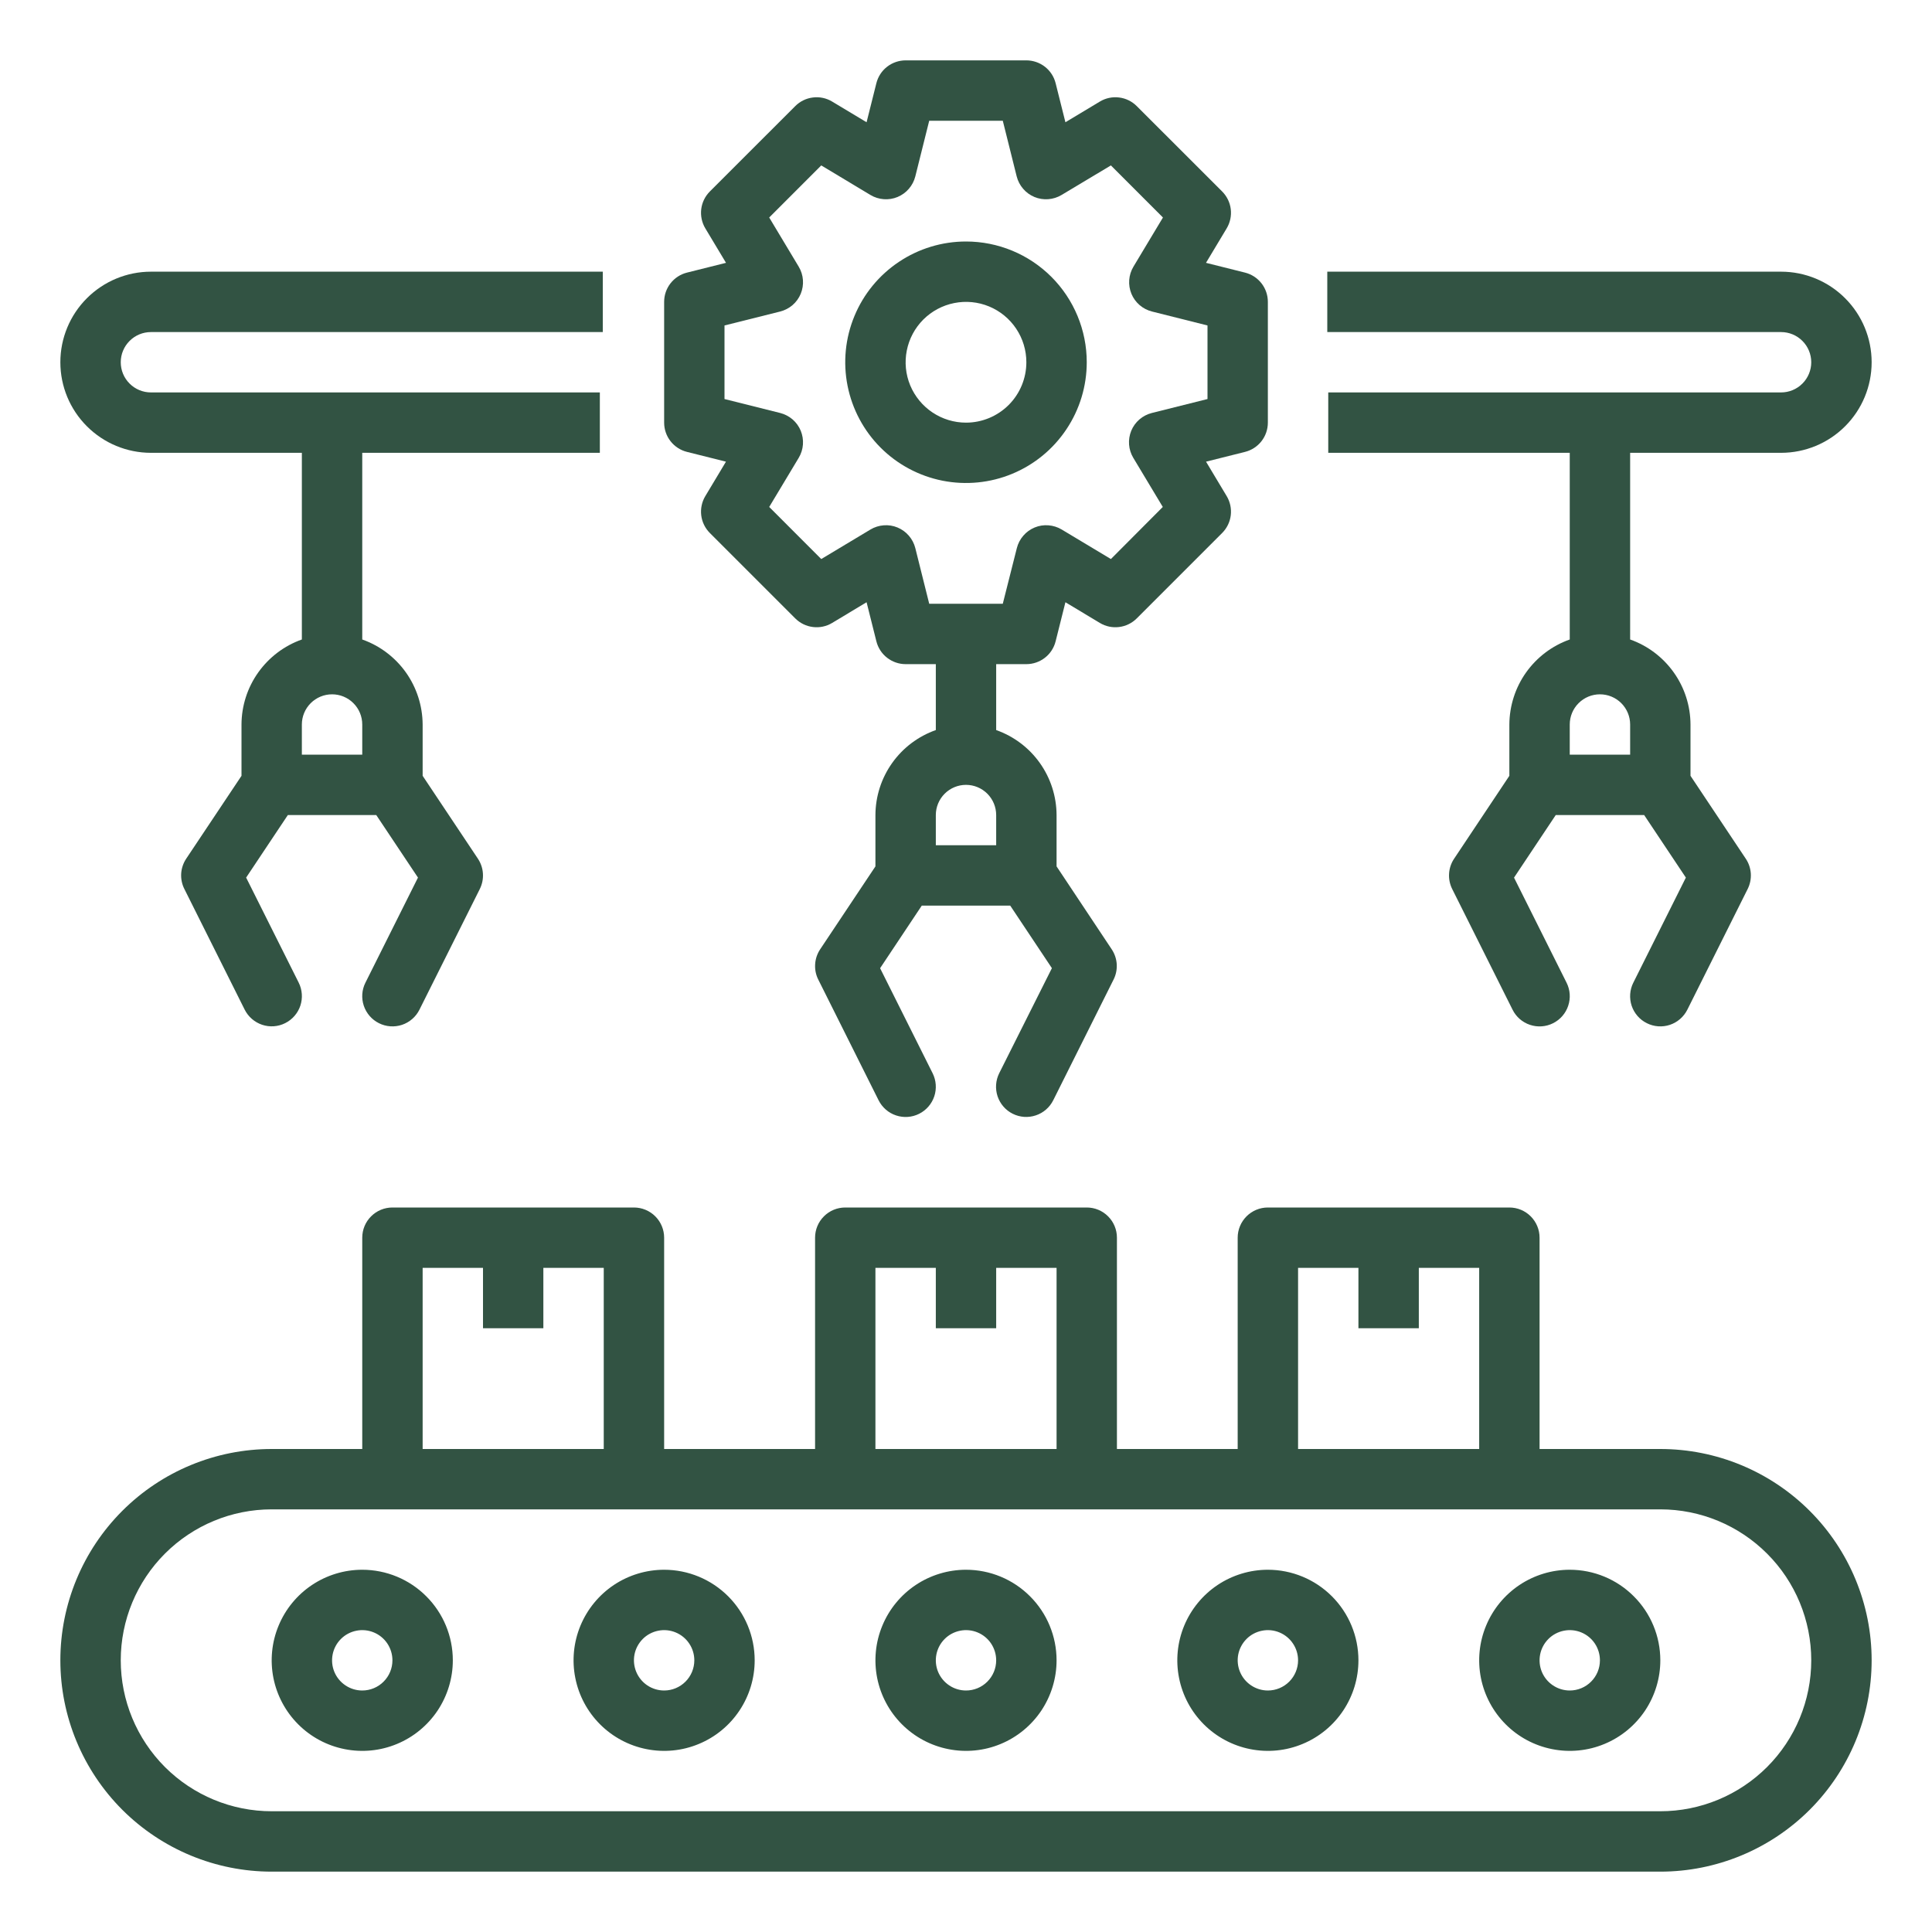
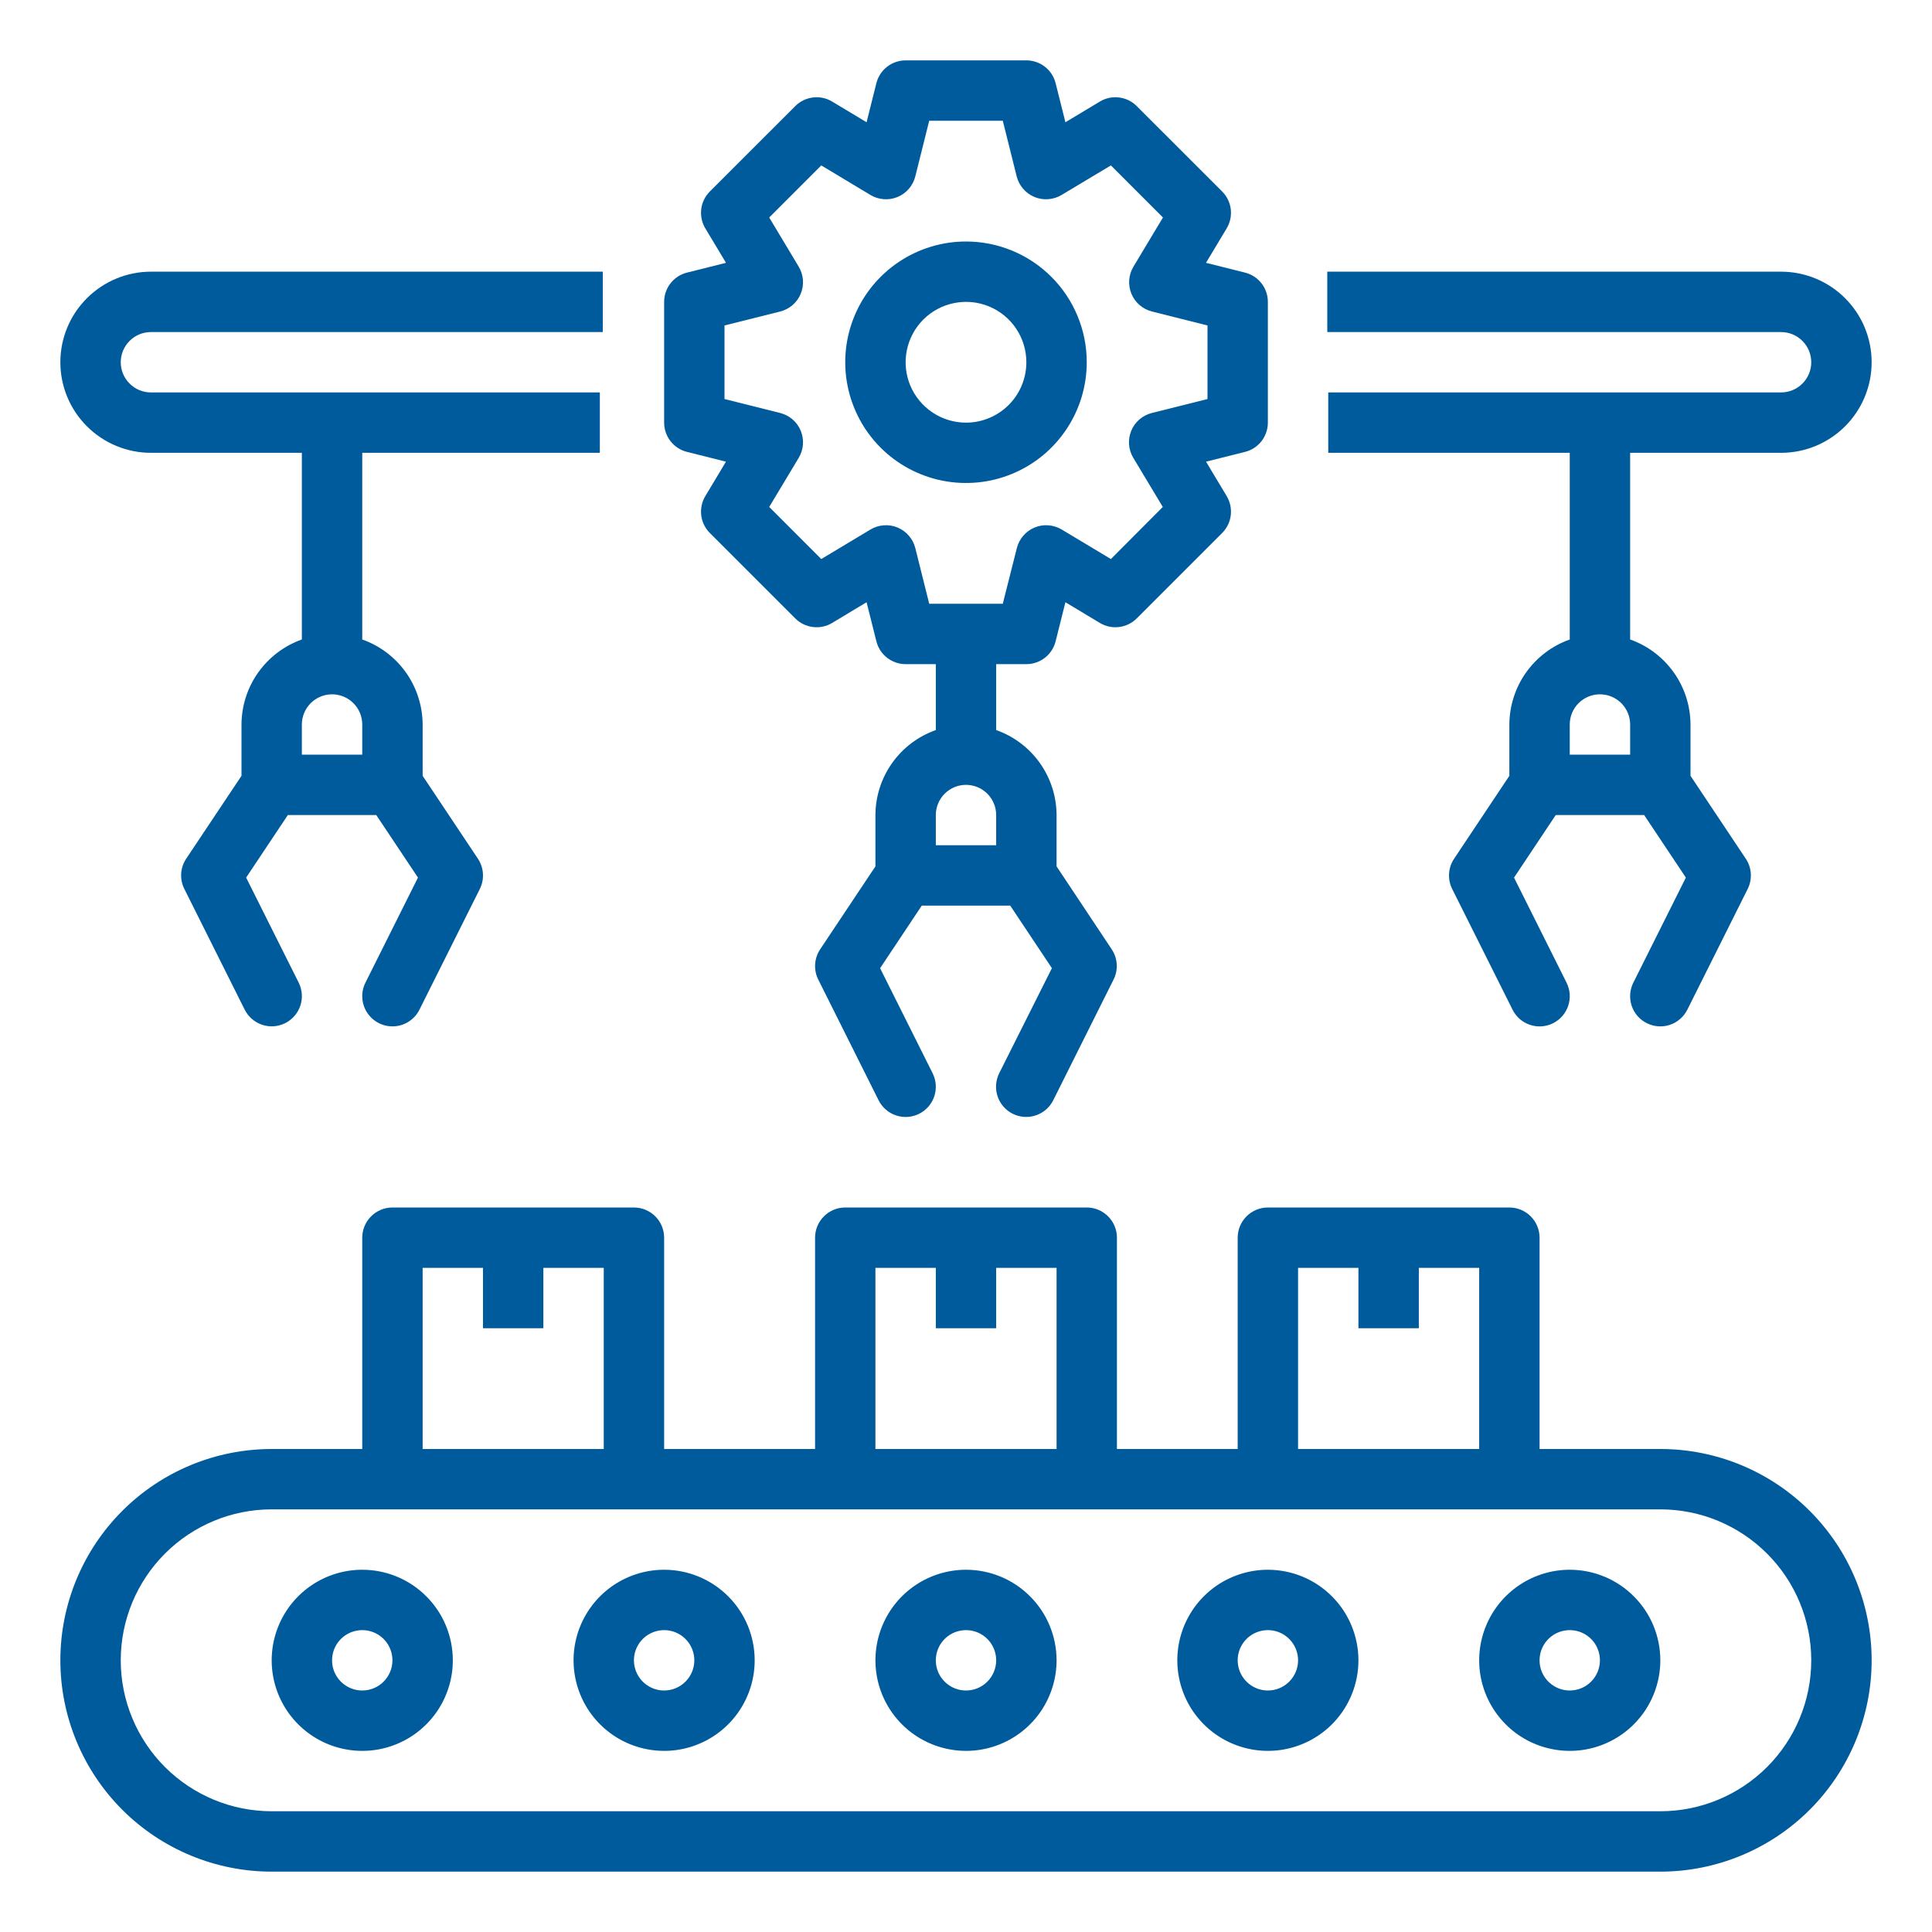
<svg xmlns="http://www.w3.org/2000/svg" width="50" height="50" viewBox="0 0 50 50" fill="none">
-   <path d="M42.969 37.5H39.844V32.031C39.844 31.824 39.761 31.625 39.615 31.479C39.468 31.332 39.27 31.25 39.062 31.25H32.812C32.605 31.25 32.407 31.332 32.26 31.479C32.114 31.625 32.031 31.824 32.031 32.031V37.5H28.906V32.031C28.906 31.824 28.824 31.625 28.677 31.479C28.531 31.332 28.332 31.25 28.125 31.25H21.875C21.668 31.25 21.469 31.332 21.323 31.479C21.176 31.625 21.094 31.824 21.094 32.031V37.5H17.188V32.031C17.188 31.824 17.105 31.625 16.959 31.479C16.812 31.332 16.613 31.25 16.406 31.25H10.156C9.949 31.25 9.75 31.332 9.604 31.479C9.457 31.625 9.375 31.824 9.375 32.031V37.5H7.031C5.581 37.5 4.19 38.076 3.164 39.102C2.139 40.127 1.562 41.518 1.562 42.969C1.562 44.419 2.139 45.81 3.164 46.836C4.19 47.861 5.581 48.438 7.031 48.438H42.969C44.419 48.438 45.81 47.861 46.836 46.836C47.861 45.81 48.438 44.419 48.438 42.969C48.438 41.518 47.861 40.127 46.836 39.102C45.81 38.076 44.419 37.5 42.969 37.5ZM33.594 32.812H35.156V34.375H36.719V32.812H38.281V37.5H33.594V32.812ZM22.656 32.812H24.219V34.375H25.781V32.812H27.344V37.5H22.656V32.812ZM10.938 32.812H12.5V34.375H14.062V32.812H15.625V37.5H10.938V32.812ZM42.969 46.875H7.031C5.995 46.875 5.002 46.463 4.269 45.731C3.537 44.998 3.125 44.005 3.125 42.969C3.125 41.933 3.537 40.939 4.269 40.207C5.002 39.474 5.995 39.062 7.031 39.062H42.969C44.005 39.062 44.998 39.474 45.731 40.207C46.464 40.939 46.875 41.933 46.875 42.969C46.875 44.005 46.464 44.998 45.731 45.731C44.998 46.463 44.005 46.875 42.969 46.875Z" fill="#325343" />
-   <path d="M9.375 40.625C8.911 40.625 8.458 40.763 8.073 41.02C7.687 41.278 7.387 41.644 7.21 42.072C7.032 42.5 6.986 42.971 7.076 43.426C7.167 43.881 7.39 44.298 7.718 44.626C8.046 44.954 8.463 45.177 8.918 45.267C9.372 45.358 9.844 45.312 10.272 45.134C10.7 44.957 11.066 44.656 11.324 44.271C11.581 43.885 11.719 43.432 11.719 42.969C11.719 42.347 11.472 41.751 11.032 41.312C10.593 40.872 9.997 40.625 9.375 40.625ZM9.375 43.75C9.22 43.75 9.069 43.704 8.941 43.618C8.812 43.532 8.712 43.41 8.653 43.268C8.594 43.125 8.579 42.968 8.609 42.816C8.639 42.665 8.713 42.526 8.823 42.416C8.932 42.307 9.071 42.233 9.223 42.203C9.374 42.172 9.531 42.188 9.674 42.247C9.817 42.306 9.939 42.406 10.025 42.535C10.11 42.663 10.156 42.814 10.156 42.969C10.156 43.176 10.074 43.375 9.927 43.521C9.781 43.668 9.582 43.75 9.375 43.75Z" fill="#325343" />
-   <path d="M17.188 40.625C16.724 40.625 16.271 40.763 15.885 41.02C15.5 41.278 15.2 41.644 15.022 42.072C14.845 42.5 14.798 42.971 14.889 43.426C14.979 43.881 15.202 44.298 15.53 44.626C15.858 44.954 16.276 45.177 16.73 45.267C17.185 45.358 17.656 45.312 18.084 45.134C18.513 44.957 18.879 44.656 19.136 44.271C19.394 43.885 19.531 43.432 19.531 42.969C19.531 42.347 19.284 41.751 18.845 41.312C18.405 40.872 17.809 40.625 17.188 40.625ZM17.188 43.75C17.033 43.75 16.882 43.704 16.753 43.618C16.625 43.532 16.525 43.41 16.466 43.268C16.407 43.125 16.391 42.968 16.421 42.816C16.451 42.665 16.526 42.526 16.635 42.416C16.744 42.307 16.884 42.233 17.035 42.203C17.187 42.172 17.344 42.188 17.486 42.247C17.629 42.306 17.751 42.406 17.837 42.535C17.923 42.663 17.969 42.814 17.969 42.969C17.969 43.176 17.886 43.375 17.74 43.521C17.593 43.668 17.395 43.75 17.188 43.75Z" fill="#325343" />
-   <path d="M25 40.625C24.537 40.625 24.083 40.763 23.698 41.02C23.312 41.278 23.012 41.644 22.835 42.072C22.657 42.5 22.611 42.971 22.701 43.426C22.792 43.881 23.015 44.298 23.343 44.626C23.671 44.954 24.088 45.177 24.543 45.267C24.997 45.358 25.469 45.312 25.897 45.134C26.325 44.957 26.691 44.656 26.949 44.271C27.206 43.885 27.344 43.432 27.344 42.969C27.344 42.347 27.097 41.751 26.657 41.312C26.218 40.872 25.622 40.625 25 40.625ZM25 43.75C24.846 43.75 24.694 43.704 24.566 43.618C24.438 43.532 24.337 43.41 24.278 43.268C24.219 43.125 24.204 42.968 24.234 42.816C24.264 42.665 24.338 42.526 24.448 42.416C24.557 42.307 24.696 42.233 24.848 42.203C24.999 42.172 25.156 42.188 25.299 42.247C25.442 42.306 25.564 42.406 25.65 42.535C25.735 42.663 25.781 42.814 25.781 42.969C25.781 43.176 25.699 43.375 25.552 43.521C25.406 43.668 25.207 43.75 25 43.75Z" fill="#325343" />
-   <path d="M32.812 40.625C32.349 40.625 31.896 40.763 31.51 41.02C31.125 41.278 30.825 41.644 30.647 42.072C30.47 42.5 30.423 42.971 30.514 43.426C30.604 43.881 30.827 44.298 31.155 44.626C31.483 44.954 31.901 45.177 32.355 45.267C32.81 45.358 33.281 45.312 33.709 45.134C34.138 44.957 34.504 44.656 34.761 44.271C35.019 43.885 35.156 43.432 35.156 42.969C35.156 42.347 34.909 41.751 34.47 41.312C34.03 40.872 33.434 40.625 32.812 40.625ZM32.812 43.75C32.658 43.75 32.507 43.704 32.379 43.618C32.25 43.532 32.15 43.41 32.091 43.268C32.032 43.125 32.016 42.968 32.046 42.816C32.076 42.665 32.151 42.526 32.26 42.416C32.369 42.307 32.508 42.233 32.66 42.203C32.812 42.172 32.969 42.188 33.111 42.247C33.254 42.306 33.376 42.406 33.462 42.535C33.548 42.663 33.594 42.814 33.594 42.969C33.594 43.176 33.511 43.375 33.365 43.521C33.218 43.668 33.02 43.75 32.812 43.75Z" fill="#325343" />
-   <path d="M40.625 40.625C40.161 40.625 39.708 40.763 39.323 41.02C38.938 41.278 38.637 41.644 38.46 42.072C38.282 42.5 38.236 42.971 38.326 43.426C38.417 43.881 38.64 44.298 38.968 44.626C39.295 44.954 39.713 45.177 40.168 45.267C40.622 45.358 41.094 45.312 41.522 45.134C41.95 44.957 42.316 44.656 42.574 44.271C42.831 43.885 42.969 43.432 42.969 42.969C42.969 42.347 42.722 41.751 42.282 41.312C41.843 40.872 41.247 40.625 40.625 40.625ZM40.625 43.75C40.471 43.75 40.319 43.704 40.191 43.618C40.062 43.532 39.962 43.41 39.903 43.268C39.844 43.125 39.829 42.968 39.859 42.816C39.889 42.665 39.963 42.526 40.073 42.416C40.182 42.307 40.321 42.233 40.473 42.203C40.624 42.172 40.781 42.188 40.924 42.247C41.067 42.306 41.189 42.406 41.275 42.535C41.36 42.663 41.406 42.814 41.406 42.969C41.406 43.176 41.324 43.375 41.177 43.521C41.031 43.668 40.832 43.75 40.625 43.75Z" fill="#325343" />
-   <path d="M32.812 10.938V7.812C32.812 7.638 32.754 7.469 32.647 7.332C32.54 7.195 32.39 7.097 32.221 7.055L31.211 6.802L31.747 5.909C31.836 5.76 31.873 5.585 31.852 5.412C31.831 5.239 31.752 5.079 31.629 4.955L29.419 2.746C29.296 2.623 29.136 2.544 28.962 2.523C28.79 2.501 28.614 2.538 28.465 2.628L27.573 3.164L27.32 2.155C27.278 1.986 27.181 1.835 27.043 1.728C26.906 1.621 26.737 1.563 26.562 1.562H23.438C23.263 1.563 23.094 1.621 22.957 1.728C22.819 1.835 22.722 1.986 22.68 2.155L22.427 3.164L21.535 2.628C21.386 2.538 21.21 2.501 21.038 2.523C20.864 2.544 20.704 2.623 20.581 2.746L18.371 4.955C18.248 5.079 18.169 5.239 18.148 5.412C18.127 5.585 18.164 5.76 18.253 5.909L18.789 6.802L17.779 7.055C17.61 7.097 17.46 7.195 17.353 7.332C17.246 7.469 17.188 7.638 17.188 7.812V10.938C17.188 11.112 17.246 11.281 17.353 11.418C17.46 11.555 17.61 11.653 17.779 11.695L18.788 11.948L18.253 12.84C18.164 12.989 18.127 13.164 18.148 13.337C18.169 13.51 18.248 13.671 18.371 13.794L20.581 16.004C20.704 16.127 20.864 16.206 21.038 16.227C21.21 16.249 21.386 16.212 21.535 16.122L22.427 15.586L22.68 16.595C22.722 16.764 22.819 16.915 22.957 17.022C23.094 17.129 23.263 17.188 23.438 17.188H24.219V18.894C23.763 19.055 23.369 19.352 23.089 19.746C22.809 20.14 22.658 20.611 22.656 21.094V22.422L21.225 24.569C21.149 24.683 21.104 24.816 21.096 24.953C21.087 25.09 21.114 25.227 21.176 25.35L22.738 28.475C22.831 28.66 22.993 28.802 23.19 28.867C23.387 28.933 23.601 28.918 23.787 28.825C23.972 28.732 24.113 28.57 24.179 28.373C24.244 28.177 24.229 27.962 24.137 27.777L22.777 25.057L23.855 23.438H26.145L27.223 25.056L25.859 27.776C25.767 27.961 25.752 28.176 25.817 28.372C25.883 28.569 26.024 28.732 26.209 28.824C26.395 28.917 26.61 28.932 26.806 28.866C27.003 28.801 27.165 28.66 27.258 28.474L28.82 25.349C28.882 25.226 28.909 25.089 28.901 24.952C28.892 24.815 28.847 24.682 28.771 24.568L27.344 22.422V21.094C27.342 20.611 27.191 20.14 26.911 19.746C26.631 19.352 26.237 19.055 25.781 18.894V17.188H26.562C26.737 17.188 26.906 17.129 27.043 17.022C27.181 16.915 27.278 16.764 27.32 16.595L27.573 15.586L28.465 16.122C28.614 16.212 28.79 16.249 28.962 16.227C29.136 16.206 29.296 16.127 29.419 16.004L31.629 13.794C31.752 13.671 31.831 13.51 31.852 13.337C31.873 13.164 31.836 12.989 31.747 12.84L31.212 11.948L32.221 11.695C32.39 11.653 32.54 11.555 32.647 11.418C32.754 11.281 32.812 11.112 32.812 10.938ZM25.781 21.875H24.219V21.094C24.219 20.887 24.301 20.688 24.448 20.541C24.594 20.395 24.793 20.312 25 20.312C25.207 20.312 25.406 20.395 25.552 20.541C25.699 20.688 25.781 20.887 25.781 21.094V21.875ZM31.25 10.327L29.809 10.688C29.691 10.718 29.581 10.775 29.489 10.854C29.396 10.934 29.324 11.034 29.277 11.147C29.231 11.26 29.211 11.382 29.22 11.504C29.229 11.625 29.266 11.743 29.329 11.848L30.093 13.12L28.75 14.468L27.477 13.704C27.372 13.641 27.254 13.604 27.132 13.595C27.01 13.585 26.888 13.605 26.775 13.652C26.663 13.699 26.562 13.771 26.483 13.864C26.403 13.956 26.346 14.066 26.316 14.184L25.952 15.625H24.048L23.688 14.184C23.658 14.066 23.601 13.956 23.521 13.864C23.442 13.771 23.341 13.699 23.229 13.652C23.116 13.605 22.994 13.585 22.872 13.595C22.75 13.604 22.632 13.641 22.527 13.704L21.254 14.468L19.907 13.12L20.671 11.848C20.734 11.743 20.771 11.625 20.78 11.504C20.789 11.382 20.769 11.26 20.723 11.147C20.676 11.034 20.604 10.934 20.511 10.854C20.419 10.775 20.309 10.718 20.191 10.688L18.75 10.327V8.423L20.191 8.062C20.309 8.032 20.419 7.975 20.511 7.896C20.604 7.816 20.676 7.716 20.723 7.603C20.769 7.49 20.789 7.368 20.78 7.247C20.771 7.125 20.734 7.007 20.671 6.902L19.907 5.629L21.254 4.281L22.527 5.046C22.632 5.109 22.75 5.146 22.872 5.155C22.994 5.164 23.116 5.145 23.229 5.098C23.341 5.051 23.442 4.979 23.521 4.886C23.601 4.794 23.658 4.684 23.688 4.566L24.048 3.125H25.952L26.312 4.566C26.342 4.684 26.399 4.794 26.479 4.886C26.558 4.979 26.659 5.051 26.771 5.098C26.884 5.145 27.006 5.164 27.128 5.155C27.25 5.146 27.368 5.109 27.473 5.046L28.75 4.281L30.097 5.629L29.333 6.902C29.27 7.007 29.233 7.125 29.224 7.247C29.215 7.368 29.235 7.49 29.281 7.603C29.328 7.716 29.4 7.816 29.493 7.896C29.585 7.975 29.695 8.032 29.813 8.062L31.25 8.423V10.327Z" fill="#325343" />
-   <path d="M25 6.25C24.382 6.25 23.778 6.433 23.264 6.777C22.75 7.12 22.349 7.608 22.113 8.179C21.876 8.75 21.814 9.378 21.935 9.985C22.056 10.591 22.353 11.148 22.79 11.585C23.227 12.022 23.784 12.319 24.39 12.44C24.997 12.56 25.625 12.499 26.196 12.262C26.767 12.026 27.255 11.625 27.598 11.111C27.942 10.597 28.125 9.993 28.125 9.375C28.125 8.546 27.796 7.751 27.21 7.165C26.624 6.579 25.829 6.25 25 6.25ZM25 10.938C24.691 10.938 24.389 10.846 24.132 10.674C23.875 10.502 23.675 10.258 23.556 9.973C23.438 9.687 23.407 9.373 23.468 9.07C23.528 8.767 23.677 8.489 23.895 8.27C24.114 8.052 24.392 7.903 24.695 7.843C24.998 7.782 25.312 7.813 25.598 7.931C25.884 8.05 26.128 8.25 26.299 8.507C26.471 8.764 26.562 9.066 26.562 9.375C26.562 9.789 26.398 10.187 26.105 10.48C25.812 10.773 25.414 10.938 25 10.938Z" fill="#325343" />
-   <path d="M3.906 11.719H7.812V16.55C7.357 16.711 6.963 17.009 6.683 17.403C6.403 17.796 6.252 18.267 6.25 18.75V20.078L4.819 22.223C4.743 22.337 4.698 22.47 4.689 22.607C4.681 22.744 4.708 22.881 4.77 23.004L6.332 26.129C6.425 26.314 6.587 26.455 6.784 26.521C6.98 26.587 7.195 26.572 7.38 26.479C7.566 26.386 7.707 26.224 7.773 26.027C7.838 25.831 7.823 25.616 7.73 25.43L6.37 22.712L7.449 21.094H9.738L10.817 22.712L9.457 25.432C9.364 25.617 9.349 25.832 9.415 26.029C9.481 26.225 9.622 26.388 9.807 26.48C9.992 26.573 10.207 26.588 10.404 26.523C10.6 26.457 10.763 26.316 10.855 26.131L12.418 23.006C12.479 22.882 12.507 22.745 12.498 22.608C12.49 22.471 12.445 22.339 12.369 22.224L10.938 20.078V18.75C10.935 18.267 10.784 17.796 10.505 17.403C10.225 17.009 9.83 16.711 9.375 16.55V11.719H15.524V10.156H3.906C3.699 10.156 3.5 10.074 3.354 9.927C3.207 9.781 3.125 9.582 3.125 9.375C3.125 9.168 3.207 8.969 3.354 8.823C3.5 8.676 3.699 8.594 3.906 8.594H15.6V7.031H3.906C3.285 7.031 2.689 7.278 2.249 7.718C1.809 8.157 1.562 8.753 1.562 9.375C1.562 9.997 1.809 10.593 2.249 11.032C2.689 11.472 3.285 11.719 3.906 11.719ZM9.375 19.531H7.812V18.75C7.812 18.543 7.895 18.344 8.041 18.198C8.188 18.051 8.387 17.969 8.594 17.969C8.801 17.969 9 18.051 9.146 18.198C9.293 18.344 9.375 18.543 9.375 18.75V19.531Z" fill="#325343" />
-   <path d="M46.094 7.031H34.35V8.594H46.094C46.301 8.594 46.5 8.676 46.646 8.823C46.793 8.969 46.875 9.168 46.875 9.375C46.875 9.582 46.793 9.781 46.646 9.927C46.5 10.074 46.301 10.156 46.094 10.156H34.375V11.719H40.625V16.55C40.17 16.711 39.775 17.009 39.495 17.403C39.216 17.796 39.065 18.267 39.062 18.75V20.078L37.631 22.225C37.555 22.339 37.51 22.472 37.502 22.609C37.493 22.746 37.521 22.883 37.582 23.006L39.145 26.131C39.237 26.317 39.4 26.458 39.596 26.523C39.793 26.589 40.008 26.574 40.193 26.481C40.378 26.389 40.52 26.226 40.585 26.029C40.651 25.833 40.636 25.618 40.543 25.433L39.183 22.713L40.262 21.094H42.551L43.63 22.712L42.27 25.432C42.177 25.617 42.162 25.832 42.227 26.029C42.293 26.225 42.434 26.388 42.62 26.48C42.805 26.573 43.02 26.588 43.216 26.523C43.413 26.457 43.575 26.316 43.668 26.131L45.23 23.006C45.292 22.882 45.319 22.745 45.311 22.608C45.302 22.471 45.258 22.339 45.181 22.224L43.75 20.078V18.75C43.748 18.267 43.597 17.796 43.317 17.403C43.037 17.009 42.643 16.711 42.188 16.55V11.719H46.094C46.715 11.719 47.312 11.472 47.751 11.032C48.191 10.593 48.438 9.997 48.438 9.375C48.438 8.753 48.191 8.157 47.751 7.718C47.312 7.278 46.715 7.031 46.094 7.031ZM42.188 19.531H40.625V18.75C40.625 18.543 40.707 18.344 40.854 18.198C41 18.051 41.199 17.969 41.406 17.969C41.614 17.969 41.812 18.051 41.959 18.198C42.105 18.344 42.188 18.543 42.188 18.75V19.531Z" fill="#325343" />
+   <path d="M42.969 37.5H39.844V32.031C39.844 31.824 39.761 31.625 39.615 31.479C39.468 31.332 39.27 31.25 39.062 31.25H32.812C32.605 31.25 32.407 31.332 32.26 31.479C32.114 31.625 32.031 31.824 32.031 32.031V37.5H28.906V32.031C28.906 31.824 28.824 31.625 28.677 31.479C28.531 31.332 28.332 31.25 28.125 31.25H21.875C21.668 31.25 21.469 31.332 21.323 31.479C21.176 31.625 21.094 31.824 21.094 32.031V37.5H17.188V32.031C17.188 31.824 17.105 31.625 16.959 31.479C16.812 31.332 16.613 31.25 16.406 31.25H10.156C9.949 31.25 9.75 31.332 9.604 31.479C9.457 31.625 9.375 31.824 9.375 32.031V37.5H7.031C5.581 37.5 4.19 38.076 3.164 39.102C2.139 40.127 1.562 41.518 1.562 42.969C1.562 44.419 2.139 45.81 3.164 46.836C4.19 47.861 5.581 48.438 7.031 48.438H42.969C44.419 48.438 45.81 47.861 46.836 46.836C47.861 45.81 48.438 44.419 48.438 42.969C48.438 41.518 47.861 40.127 46.836 39.102C45.81 38.076 44.419 37.5 42.969 37.5ZM33.594 32.812H35.156V34.375H36.719V32.812H38.281V37.5H33.594V32.812ZM22.656 32.812H24.219V34.375H25.781V32.812H27.344V37.5H22.656V32.812ZM10.938 32.812H12.5V34.375H14.062V32.812H15.625V37.5H10.938V32.812ZM42.969 46.875H7.031C5.995 46.875 5.002 46.463 4.269 45.731C3.537 44.998 3.125 44.005 3.125 42.969C3.125 41.933 3.537 40.939 4.269 40.207C5.002 39.474 5.995 39.062 7.031 39.062H42.969C44.005 39.062 44.998 39.474 45.731 40.207C46.464 40.939 46.875 41.933 46.875 42.969C46.875 44.005 46.464 44.998 45.731 45.731C44.998 46.463 44.005 46.875 42.969 46.875Z" fill="#005B9C" />
+   <path d="M9.375 40.625C8.911 40.625 8.458 40.763 8.073 41.02C7.687 41.278 7.387 41.644 7.21 42.072C7.032 42.5 6.986 42.971 7.076 43.426C7.167 43.881 7.39 44.298 7.718 44.626C8.046 44.954 8.463 45.177 8.918 45.267C9.372 45.358 9.844 45.312 10.272 45.134C10.7 44.957 11.066 44.656 11.324 44.271C11.581 43.885 11.719 43.432 11.719 42.969C11.719 42.347 11.472 41.751 11.032 41.312C10.593 40.872 9.997 40.625 9.375 40.625ZM9.375 43.75C9.22 43.75 9.069 43.704 8.941 43.618C8.812 43.532 8.712 43.41 8.653 43.268C8.594 43.125 8.579 42.968 8.609 42.816C8.639 42.665 8.713 42.526 8.823 42.416C8.932 42.307 9.071 42.233 9.223 42.203C9.374 42.172 9.531 42.188 9.674 42.247C9.817 42.306 9.939 42.406 10.025 42.535C10.11 42.663 10.156 42.814 10.156 42.969C10.156 43.176 10.074 43.375 9.927 43.521C9.781 43.668 9.582 43.75 9.375 43.75Z" fill="#005B9C" />
+   <path d="M17.188 40.625C16.724 40.625 16.271 40.763 15.885 41.02C15.5 41.278 15.2 41.644 15.022 42.072C14.845 42.5 14.798 42.971 14.889 43.426C14.979 43.881 15.202 44.298 15.53 44.626C15.858 44.954 16.276 45.177 16.73 45.267C17.185 45.358 17.656 45.312 18.084 45.134C18.513 44.957 18.879 44.656 19.136 44.271C19.394 43.885 19.531 43.432 19.531 42.969C19.531 42.347 19.284 41.751 18.845 41.312C18.405 40.872 17.809 40.625 17.188 40.625ZM17.188 43.75C17.033 43.75 16.882 43.704 16.753 43.618C16.625 43.532 16.525 43.41 16.466 43.268C16.407 43.125 16.391 42.968 16.421 42.816C16.451 42.665 16.526 42.526 16.635 42.416C16.744 42.307 16.884 42.233 17.035 42.203C17.187 42.172 17.344 42.188 17.486 42.247C17.629 42.306 17.751 42.406 17.837 42.535C17.923 42.663 17.969 42.814 17.969 42.969C17.969 43.176 17.886 43.375 17.74 43.521C17.593 43.668 17.395 43.75 17.188 43.75Z" fill="#005B9C" />
+   <path d="M25 40.625C24.537 40.625 24.083 40.763 23.698 41.02C23.312 41.278 23.012 41.644 22.835 42.072C22.657 42.5 22.611 42.971 22.701 43.426C22.792 43.881 23.015 44.298 23.343 44.626C23.671 44.954 24.088 45.177 24.543 45.267C24.997 45.358 25.469 45.312 25.897 45.134C26.325 44.957 26.691 44.656 26.949 44.271C27.206 43.885 27.344 43.432 27.344 42.969C27.344 42.347 27.097 41.751 26.657 41.312C26.218 40.872 25.622 40.625 25 40.625ZM25 43.75C24.846 43.75 24.694 43.704 24.566 43.618C24.438 43.532 24.337 43.41 24.278 43.268C24.219 43.125 24.204 42.968 24.234 42.816C24.264 42.665 24.338 42.526 24.448 42.416C24.557 42.307 24.696 42.233 24.848 42.203C24.999 42.172 25.156 42.188 25.299 42.247C25.442 42.306 25.564 42.406 25.65 42.535C25.735 42.663 25.781 42.814 25.781 42.969C25.781 43.176 25.699 43.375 25.552 43.521C25.406 43.668 25.207 43.75 25 43.75Z" fill="#005B9C" />
+   <path d="M32.812 40.625C32.349 40.625 31.896 40.763 31.51 41.02C31.125 41.278 30.825 41.644 30.647 42.072C30.47 42.5 30.423 42.971 30.514 43.426C30.604 43.881 30.827 44.298 31.155 44.626C31.483 44.954 31.901 45.177 32.355 45.267C32.81 45.358 33.281 45.312 33.709 45.134C34.138 44.957 34.504 44.656 34.761 44.271C35.019 43.885 35.156 43.432 35.156 42.969C35.156 42.347 34.909 41.751 34.47 41.312C34.03 40.872 33.434 40.625 32.812 40.625ZM32.812 43.75C32.658 43.75 32.507 43.704 32.379 43.618C32.25 43.532 32.15 43.41 32.091 43.268C32.032 43.125 32.016 42.968 32.046 42.816C32.076 42.665 32.151 42.526 32.26 42.416C32.369 42.307 32.508 42.233 32.66 42.203C32.812 42.172 32.969 42.188 33.111 42.247C33.254 42.306 33.376 42.406 33.462 42.535C33.548 42.663 33.594 42.814 33.594 42.969C33.594 43.176 33.511 43.375 33.365 43.521C33.218 43.668 33.02 43.75 32.812 43.75Z" fill="#005B9C" />
+   <path d="M40.625 40.625C40.161 40.625 39.708 40.763 39.323 41.02C38.938 41.278 38.637 41.644 38.46 42.072C38.282 42.5 38.236 42.971 38.326 43.426C38.417 43.881 38.64 44.298 38.968 44.626C39.295 44.954 39.713 45.177 40.168 45.267C40.622 45.358 41.094 45.312 41.522 45.134C41.95 44.957 42.316 44.656 42.574 44.271C42.831 43.885 42.969 43.432 42.969 42.969C42.969 42.347 42.722 41.751 42.282 41.312C41.843 40.872 41.247 40.625 40.625 40.625ZM40.625 43.75C40.471 43.75 40.319 43.704 40.191 43.618C40.062 43.532 39.962 43.41 39.903 43.268C39.844 43.125 39.829 42.968 39.859 42.816C39.889 42.665 39.963 42.526 40.073 42.416C40.182 42.307 40.321 42.233 40.473 42.203C40.624 42.172 40.781 42.188 40.924 42.247C41.067 42.306 41.189 42.406 41.275 42.535C41.36 42.663 41.406 42.814 41.406 42.969C41.406 43.176 41.324 43.375 41.177 43.521C41.031 43.668 40.832 43.75 40.625 43.75Z" fill="#005B9C" />
+   <path d="M32.812 10.938V7.812C32.812 7.638 32.754 7.469 32.647 7.332C32.54 7.195 32.39 7.097 32.221 7.055L31.211 6.802L31.747 5.909C31.836 5.76 31.873 5.585 31.852 5.412C31.831 5.239 31.752 5.079 31.629 4.955L29.419 2.746C29.296 2.623 29.136 2.544 28.962 2.523C28.79 2.501 28.614 2.538 28.465 2.628L27.573 3.164L27.32 2.155C27.278 1.986 27.181 1.835 27.043 1.728C26.906 1.621 26.737 1.563 26.562 1.562H23.438C23.263 1.563 23.094 1.621 22.957 1.728C22.819 1.835 22.722 1.986 22.68 2.155L22.427 3.164L21.535 2.628C21.386 2.538 21.21 2.501 21.038 2.523C20.864 2.544 20.704 2.623 20.581 2.746L18.371 4.955C18.248 5.079 18.169 5.239 18.148 5.412C18.127 5.585 18.164 5.76 18.253 5.909L18.789 6.802L17.779 7.055C17.61 7.097 17.46 7.195 17.353 7.332C17.246 7.469 17.188 7.638 17.188 7.812V10.938C17.188 11.112 17.246 11.281 17.353 11.418C17.46 11.555 17.61 11.653 17.779 11.695L18.788 11.948L18.253 12.84C18.164 12.989 18.127 13.164 18.148 13.337C18.169 13.51 18.248 13.671 18.371 13.794L20.581 16.004C20.704 16.127 20.864 16.206 21.038 16.227C21.21 16.249 21.386 16.212 21.535 16.122L22.427 15.586L22.68 16.595C22.722 16.764 22.819 16.915 22.957 17.022C23.094 17.129 23.263 17.188 23.438 17.188H24.219V18.894C23.763 19.055 23.369 19.352 23.089 19.746C22.809 20.14 22.658 20.611 22.656 21.094V22.422L21.225 24.569C21.149 24.683 21.104 24.816 21.096 24.953C21.087 25.09 21.114 25.227 21.176 25.35L22.738 28.475C22.831 28.66 22.993 28.802 23.19 28.867C23.387 28.933 23.601 28.918 23.787 28.825C23.972 28.732 24.113 28.57 24.179 28.373C24.244 28.177 24.229 27.962 24.137 27.777L22.777 25.057L23.855 23.438H26.145L27.223 25.056L25.859 27.776C25.767 27.961 25.752 28.176 25.817 28.372C25.883 28.569 26.024 28.732 26.209 28.824C26.395 28.917 26.61 28.932 26.806 28.866C27.003 28.801 27.165 28.66 27.258 28.474L28.82 25.349C28.882 25.226 28.909 25.089 28.901 24.952C28.892 24.815 28.847 24.682 28.771 24.568L27.344 22.422V21.094C27.342 20.611 27.191 20.14 26.911 19.746C26.631 19.352 26.237 19.055 25.781 18.894V17.188H26.562C26.737 17.188 26.906 17.129 27.043 17.022C27.181 16.915 27.278 16.764 27.32 16.595L27.573 15.586L28.465 16.122C28.614 16.212 28.79 16.249 28.962 16.227C29.136 16.206 29.296 16.127 29.419 16.004L31.629 13.794C31.752 13.671 31.831 13.51 31.852 13.337C31.873 13.164 31.836 12.989 31.747 12.84L31.212 11.948L32.221 11.695C32.39 11.653 32.54 11.555 32.647 11.418C32.754 11.281 32.812 11.112 32.812 10.938ZM25.781 21.875H24.219V21.094C24.219 20.887 24.301 20.688 24.448 20.541C24.594 20.395 24.793 20.312 25 20.312C25.207 20.312 25.406 20.395 25.552 20.541C25.699 20.688 25.781 20.887 25.781 21.094V21.875ZM31.25 10.327L29.809 10.688C29.691 10.718 29.581 10.775 29.489 10.854C29.396 10.934 29.324 11.034 29.277 11.147C29.231 11.26 29.211 11.382 29.22 11.504C29.229 11.625 29.266 11.743 29.329 11.848L30.093 13.12L28.75 14.468L27.477 13.704C27.372 13.641 27.254 13.604 27.132 13.595C27.01 13.585 26.888 13.605 26.775 13.652C26.663 13.699 26.562 13.771 26.483 13.864C26.403 13.956 26.346 14.066 26.316 14.184L25.952 15.625H24.048L23.688 14.184C23.658 14.066 23.601 13.956 23.521 13.864C23.442 13.771 23.341 13.699 23.229 13.652C23.116 13.605 22.994 13.585 22.872 13.595C22.75 13.604 22.632 13.641 22.527 13.704L21.254 14.468L19.907 13.12L20.671 11.848C20.734 11.743 20.771 11.625 20.78 11.504C20.789 11.382 20.769 11.26 20.723 11.147C20.676 11.034 20.604 10.934 20.511 10.854C20.419 10.775 20.309 10.718 20.191 10.688L18.75 10.327V8.423L20.191 8.062C20.309 8.032 20.419 7.975 20.511 7.896C20.604 7.816 20.676 7.716 20.723 7.603C20.769 7.49 20.789 7.368 20.78 7.247C20.771 7.125 20.734 7.007 20.671 6.902L19.907 5.629L21.254 4.281L22.527 5.046C22.632 5.109 22.75 5.146 22.872 5.155C22.994 5.164 23.116 5.145 23.229 5.098C23.341 5.051 23.442 4.979 23.521 4.886C23.601 4.794 23.658 4.684 23.688 4.566L24.048 3.125H25.952L26.312 4.566C26.342 4.684 26.399 4.794 26.479 4.886C26.558 4.979 26.659 5.051 26.771 5.098C26.884 5.145 27.006 5.164 27.128 5.155C27.25 5.146 27.368 5.109 27.473 5.046L28.75 4.281L30.097 5.629L29.333 6.902C29.27 7.007 29.233 7.125 29.224 7.247C29.215 7.368 29.235 7.49 29.281 7.603C29.328 7.716 29.4 7.816 29.493 7.896C29.585 7.975 29.695 8.032 29.813 8.062L31.25 8.423V10.327Z" fill="#005B9C" />
+   <path d="M25 6.25C24.382 6.25 23.778 6.433 23.264 6.777C22.75 7.12 22.349 7.608 22.113 8.179C21.876 8.75 21.814 9.378 21.935 9.985C22.056 10.591 22.353 11.148 22.79 11.585C23.227 12.022 23.784 12.319 24.39 12.44C24.997 12.56 25.625 12.499 26.196 12.262C26.767 12.026 27.255 11.625 27.598 11.111C27.942 10.597 28.125 9.993 28.125 9.375C28.125 8.546 27.796 7.751 27.21 7.165C26.624 6.579 25.829 6.25 25 6.25ZM25 10.938C24.691 10.938 24.389 10.846 24.132 10.674C23.875 10.502 23.675 10.258 23.556 9.973C23.438 9.687 23.407 9.373 23.468 9.07C23.528 8.767 23.677 8.489 23.895 8.27C24.114 8.052 24.392 7.903 24.695 7.843C24.998 7.782 25.312 7.813 25.598 7.931C25.884 8.05 26.128 8.25 26.299 8.507C26.471 8.764 26.562 9.066 26.562 9.375C26.562 9.789 26.398 10.187 26.105 10.48C25.812 10.773 25.414 10.938 25 10.938Z" fill="#005B9C" />
+   <path d="M3.906 11.719H7.812V16.55C7.357 16.711 6.963 17.009 6.683 17.403C6.403 17.796 6.252 18.267 6.25 18.75V20.078L4.819 22.223C4.743 22.337 4.698 22.47 4.689 22.607C4.681 22.744 4.708 22.881 4.77 23.004L6.332 26.129C6.425 26.314 6.587 26.455 6.784 26.521C6.98 26.587 7.195 26.572 7.38 26.479C7.566 26.386 7.707 26.224 7.773 26.027C7.838 25.831 7.823 25.616 7.73 25.43L6.37 22.712L7.449 21.094H9.738L10.817 22.712L9.457 25.432C9.364 25.617 9.349 25.832 9.415 26.029C9.481 26.225 9.622 26.388 9.807 26.48C9.992 26.573 10.207 26.588 10.404 26.523C10.6 26.457 10.763 26.316 10.855 26.131L12.418 23.006C12.479 22.882 12.507 22.745 12.498 22.608C12.49 22.471 12.445 22.339 12.369 22.224L10.938 20.078V18.75C10.935 18.267 10.784 17.796 10.505 17.403C10.225 17.009 9.83 16.711 9.375 16.55V11.719H15.524V10.156H3.906C3.699 10.156 3.5 10.074 3.354 9.927C3.207 9.781 3.125 9.582 3.125 9.375C3.125 9.168 3.207 8.969 3.354 8.823C3.5 8.676 3.699 8.594 3.906 8.594H15.6V7.031H3.906C3.285 7.031 2.689 7.278 2.249 7.718C1.809 8.157 1.562 8.753 1.562 9.375C1.562 9.997 1.809 10.593 2.249 11.032C2.689 11.472 3.285 11.719 3.906 11.719ZM9.375 19.531H7.812V18.75C7.812 18.543 7.895 18.344 8.041 18.198C8.188 18.051 8.387 17.969 8.594 17.969C8.801 17.969 9 18.051 9.146 18.198C9.293 18.344 9.375 18.543 9.375 18.75V19.531Z" fill="#005B9C" />
+   <path d="M46.094 7.031H34.35V8.594H46.094C46.301 8.594 46.5 8.676 46.646 8.823C46.793 8.969 46.875 9.168 46.875 9.375C46.875 9.582 46.793 9.781 46.646 9.927C46.5 10.074 46.301 10.156 46.094 10.156H34.375V11.719H40.625V16.55C40.17 16.711 39.775 17.009 39.495 17.403C39.216 17.796 39.065 18.267 39.062 18.75V20.078L37.631 22.225C37.555 22.339 37.51 22.472 37.502 22.609C37.493 22.746 37.521 22.883 37.582 23.006L39.145 26.131C39.237 26.317 39.4 26.458 39.596 26.523C39.793 26.589 40.008 26.574 40.193 26.481C40.378 26.389 40.52 26.226 40.585 26.029C40.651 25.833 40.636 25.618 40.543 25.433L39.183 22.713L40.262 21.094H42.551L43.63 22.712L42.27 25.432C42.177 25.617 42.162 25.832 42.227 26.029C42.293 26.225 42.434 26.388 42.62 26.48C42.805 26.573 43.02 26.588 43.216 26.523C43.413 26.457 43.575 26.316 43.668 26.131L45.23 23.006C45.292 22.882 45.319 22.745 45.311 22.608C45.302 22.471 45.258 22.339 45.181 22.224L43.75 20.078V18.75C43.748 18.267 43.597 17.796 43.317 17.403C43.037 17.009 42.643 16.711 42.188 16.55V11.719H46.094C46.715 11.719 47.312 11.472 47.751 11.032C48.191 10.593 48.438 9.997 48.438 9.375C48.438 8.753 48.191 8.157 47.751 7.718C47.312 7.278 46.715 7.031 46.094 7.031ZM42.188 19.531H40.625V18.75C40.625 18.543 40.707 18.344 40.854 18.198C41 18.051 41.199 17.969 41.406 17.969C41.614 17.969 41.812 18.051 41.959 18.198C42.105 18.344 42.188 18.543 42.188 18.75V19.531Z" fill="#005B9C" />
</svg>
